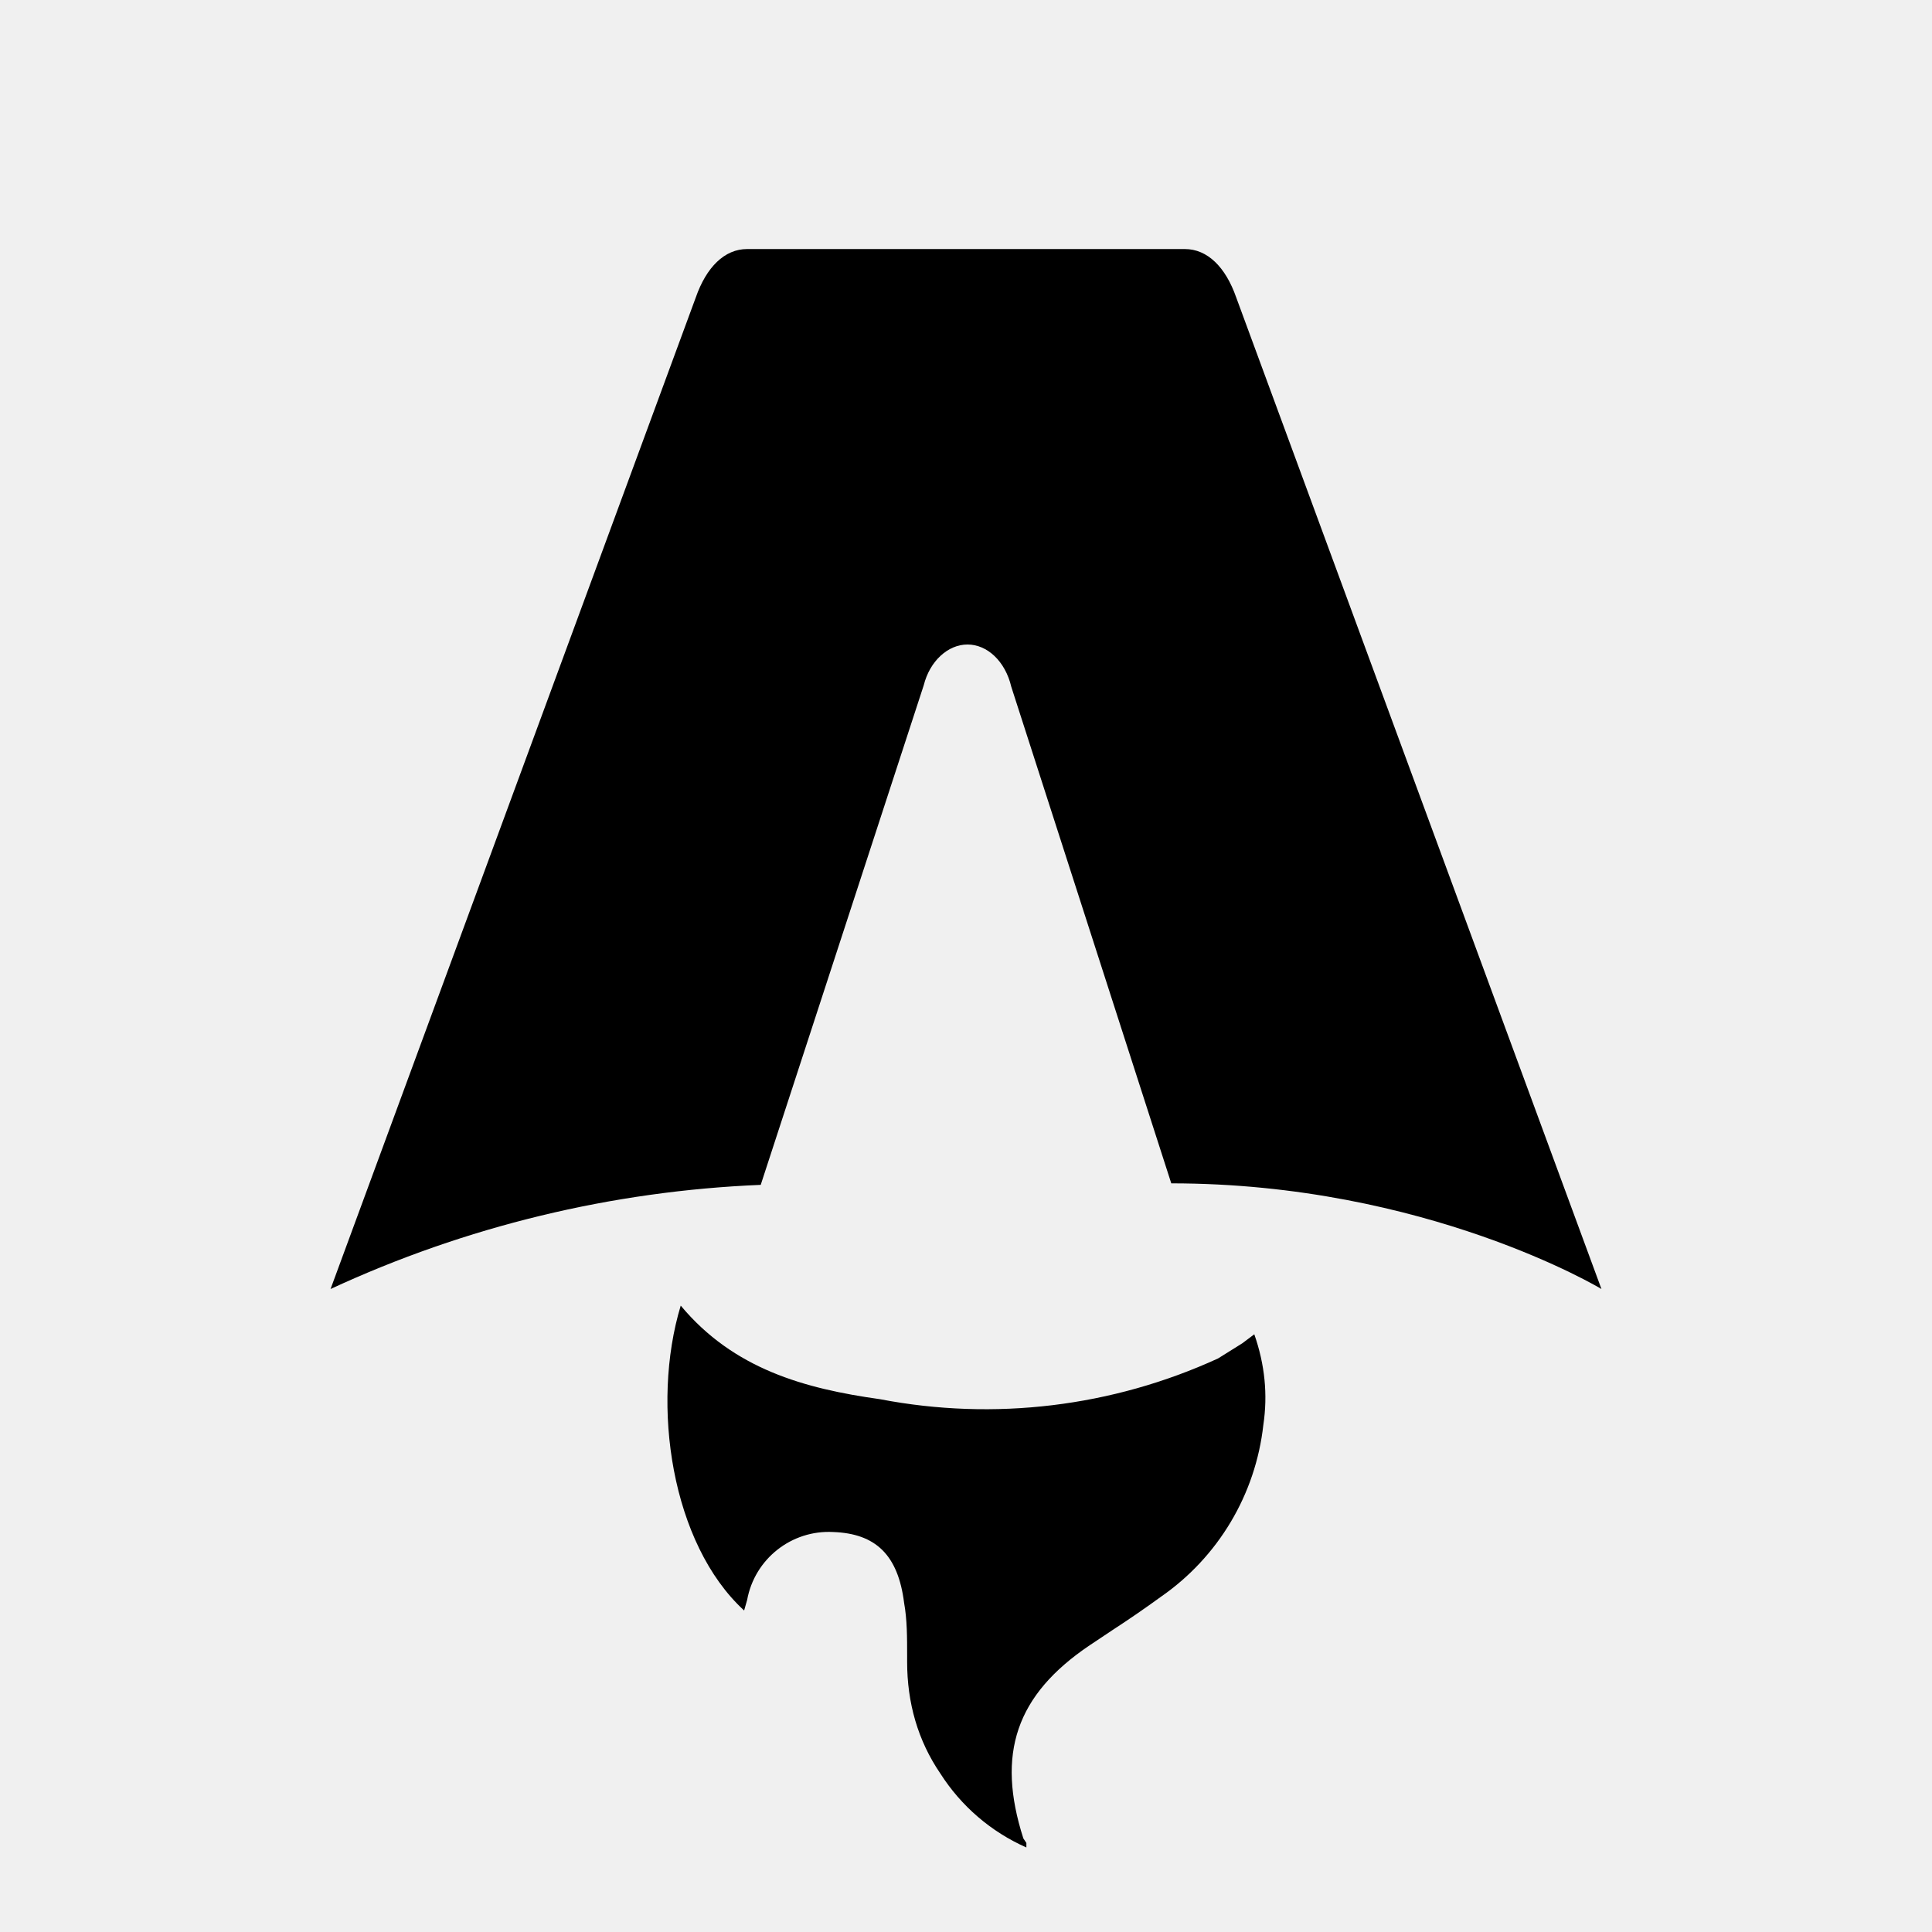
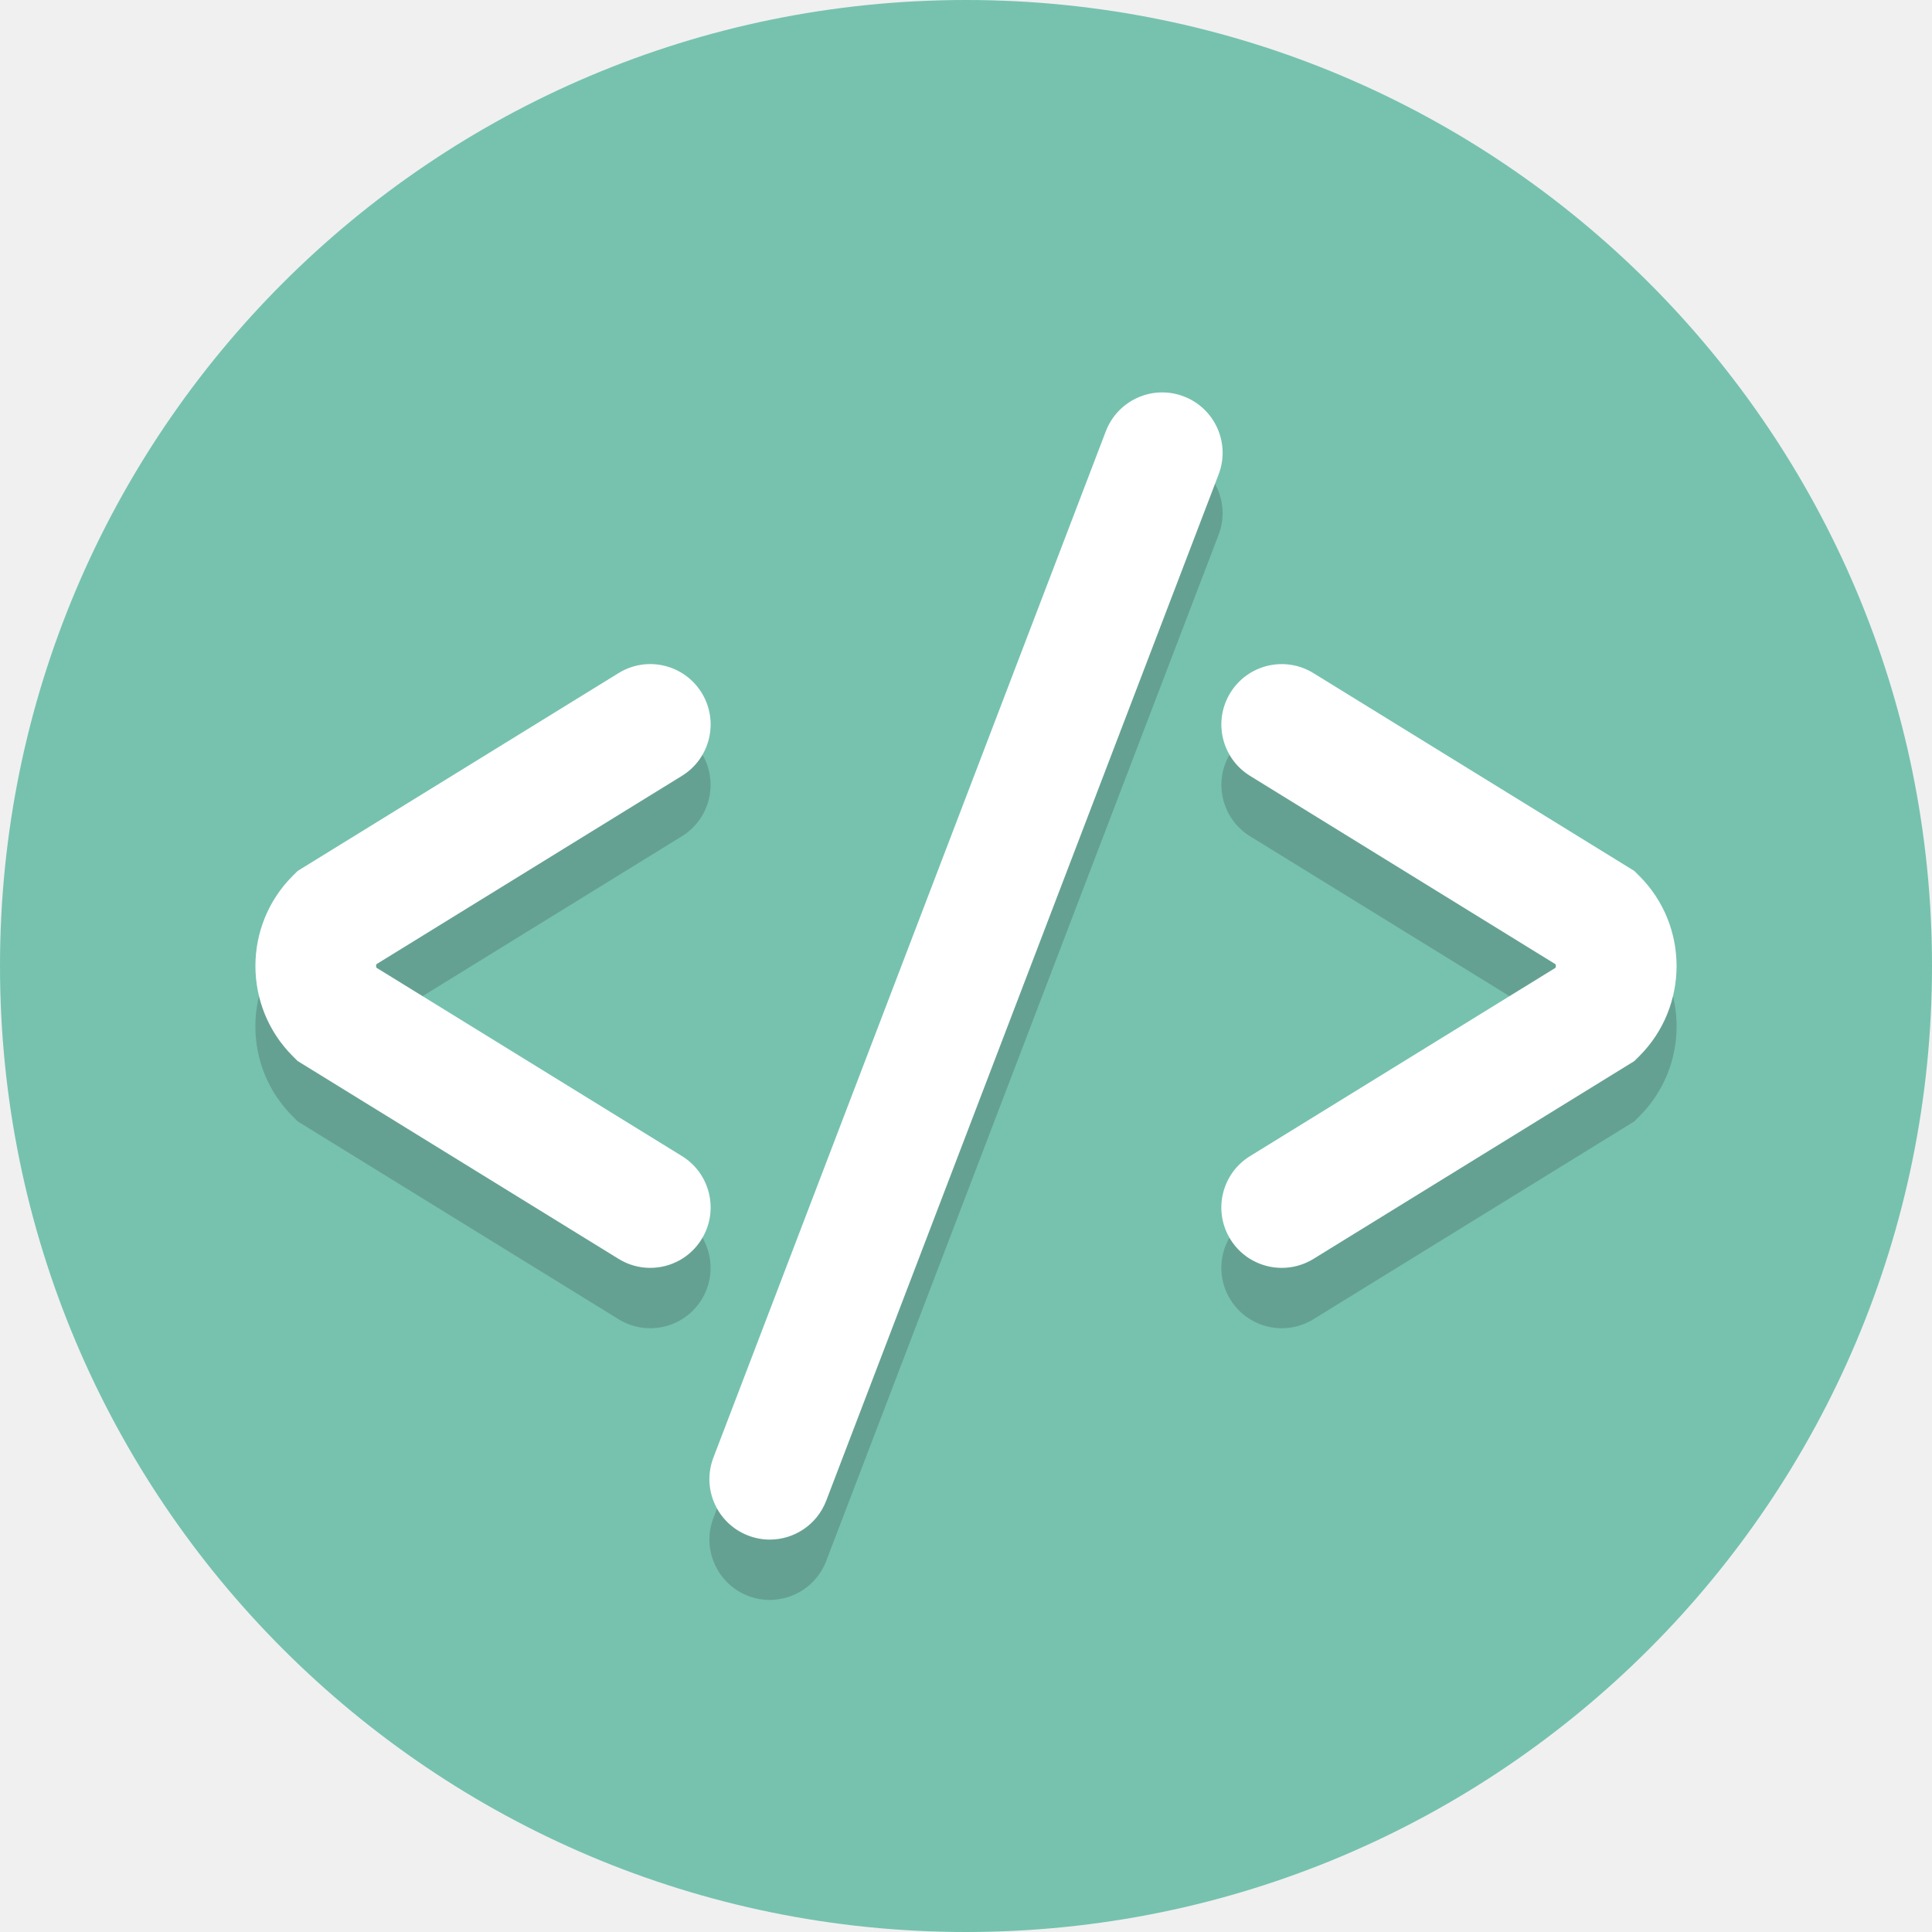
- <svg xmlns="http://www.w3.org/2000/svg" fill="none" viewBox="0 0 128 128">
-   <path d="M50.4 78.5a75.1 75.1 0 0 0-28.5 6.9l24.2-65.7c.7-2 1.9-3.2 3.4-3.2h29c1.5 0 2.7 1.2 3.4 3.2l24.2 65.7s-11.6-7-28.5-7L67 45.5c-.4-1.7-1.6-2.8-2.9-2.8-1.3 0-2.5 1.1-2.9 2.7L50.4 78.5Zm-1.1 28.2Zm-4.2-20.2c-2 6.6-.6 15.8 4.2 20.2a17.5 17.5 0 0 1 .2-.7 5.5 5.5 0 0 1 5.7-4.5c2.8.1 4.3 1.5 4.7 4.7.2 1.1.2 2.3.2 3.5v.4c0 2.7.7 5.2 2.2 7.4a13 13 0 0 0 5.7 4.9v-.3l-.2-.3c-1.8-5.6-.5-9.5 4.4-12.8l1.5-1a73 73 0 0 0 3.2-2.2 16 16 0 0 0 6.8-11.4c.3-2 .1-4-.6-6l-.8.6-1.6 1a37 37 0 0 1-22.4 2.7c-5-.7-9.7-2-13.2-6.2Z" />
-   <style>
-         path { fill: #000; }
-         @media (prefers-color-scheme: dark) {
-             path { fill: #FFF; }
-         }
-     </style>
+ <svg xmlns="http://www.w3.org/2000/svg" enable-background="new 0 0 64 64" height="64px" version="1.1" viewBox="0 0 64 64" width="64px" xml:space="preserve">
+   <g id="Layer_1">
+     <g>
+       <circle cx="32" cy="32" fill="#76C2AF" r="32" />
+     </g>
+     <g opacity="0.2">
+       <g>
+         <g>
+           <path d="M42.461,44c-0.671,0-1.326-0.338-1.705-0.951c-0.58-0.94-0.287-2.172,0.653-2.752l10.124-6.242      c0.005-0.018,0.007-0.036,0.007-0.056s-0.002-0.038-0.007-0.056L41.41,27.703c-0.94-0.58-1.232-1.812-0.653-2.752      c0.58-0.94,1.812-1.232,2.752-0.653l10.63,6.554l0.165,0.165c0.797,0.797,1.236,1.856,1.236,2.983      c0,1.126-0.439,2.186-1.236,2.983l-0.166,0.166l-10.63,6.554C43.182,43.904,42.819,44,42.461,44z" fill="#231F20" />
+         </g>
+       </g>
+       <g>
+         <g>
+           <path d="M21.539,44c-0.358,0-0.721-0.096-1.048-0.298l-10.63-6.554l-0.166-0.166      C8.898,36.186,8.459,35.126,8.459,34c0-1.127,0.439-2.187,1.236-2.983l0.165-0.165l10.63-6.554      c0.941-0.58,2.172-0.287,2.752,0.653c0.58,0.94,0.287,2.172-0.653,2.752l-10.124,6.242c-0.005,0.018-0.007,0.036-0.007,0.056      s0.002,0.038,0.007,0.056l10.124,6.242c0.94,0.58,1.232,1.812,0.653,2.752C22.865,43.663,22.209,44,21.539,44z" fill="#231F20" />
+         </g>
+       </g>
+     </g>
+     <g opacity="0.2">
+       <g>
+         <path d="M25.5,53c-0.237,0-0.479-0.042-0.714-0.132c-1.032-0.395-1.548-1.551-1.154-2.583l13-34     c0.395-1.032,1.551-1.549,2.583-1.154c1.032,0.395,1.548,1.551,1.154,2.583l-13,34C27.063,52.511,26.305,53,25.5,53z" fill="#231F20" />
+       </g>
+     </g>
+     <g>
+       <g>
+         <path d="M42.461,42c-0.671,0-1.327-0.337-1.705-0.95c-0.58-0.94-0.287-2.173,0.653-2.752l10.123-6.241     c0.01-0.037,0.01-0.076,0-0.113L41.41,25.702c-0.94-0.579-1.233-1.812-0.653-2.752c0.58-0.94,1.811-1.233,2.752-0.652     l10.631,6.554l0.166,0.165c1.644,1.646,1.644,4.321,0,5.967l-0.166,0.165l-10.631,6.554C43.182,41.904,42.819,42,42.461,42z" fill="#FFFFFF" />
+       </g>
+       <g>
+         <path d="M21.539,42c-0.358,0-0.72-0.096-1.047-0.298L9.86,35.148l-0.166-0.165c-1.644-1.646-1.644-4.321,0-5.967     l0.166-0.165l10.631-6.554c0.939-0.581,2.173-0.288,2.752,0.652c0.58,0.94,0.287,2.173-0.653,2.752l-10.123,6.241     c-0.01,0.037-0.01,0.076,0,0.113l10.123,6.241c0.94,0.579,1.233,1.812,0.653,2.752C22.865,41.663,22.209,42,21.539,42z" fill="#FFFFFF" />
+       </g>
+     </g>
+     <g>
+       <path d="M25.5,51.001c-0.237,0-0.479-0.043-0.714-0.133c-1.032-0.395-1.548-1.551-1.154-2.582l13-34    c0.395-1.031,1.551-1.55,2.583-1.154c1.032,0.395,1.548,1.551,1.154,2.582l-13,34C27.063,50.511,26.305,51.001,25.5,51.001z" fill="#FFFFFF" />
+     </g>
+   </g>
+   <g id="Layer_2" />
</svg>
